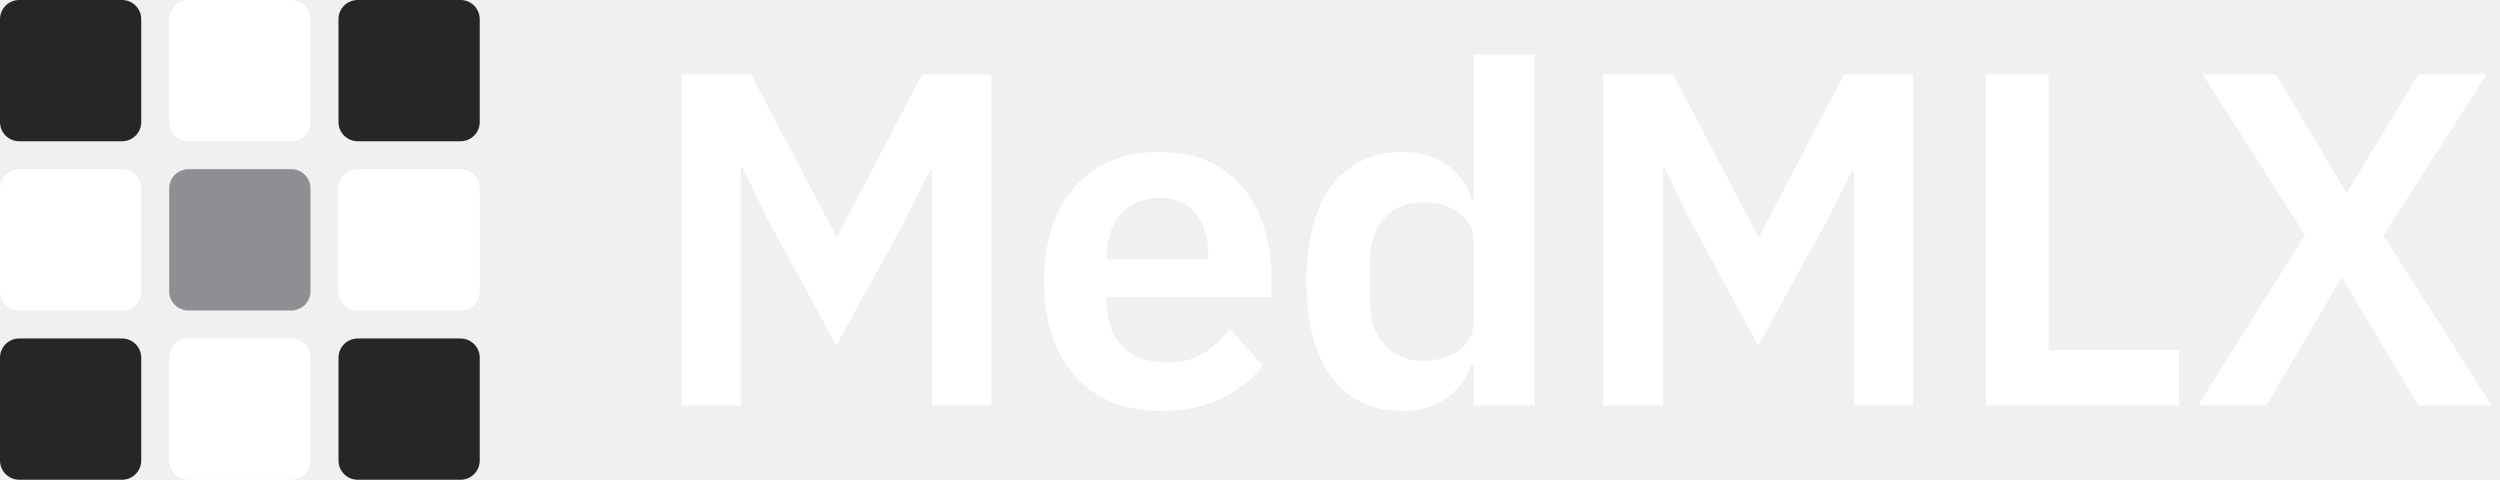
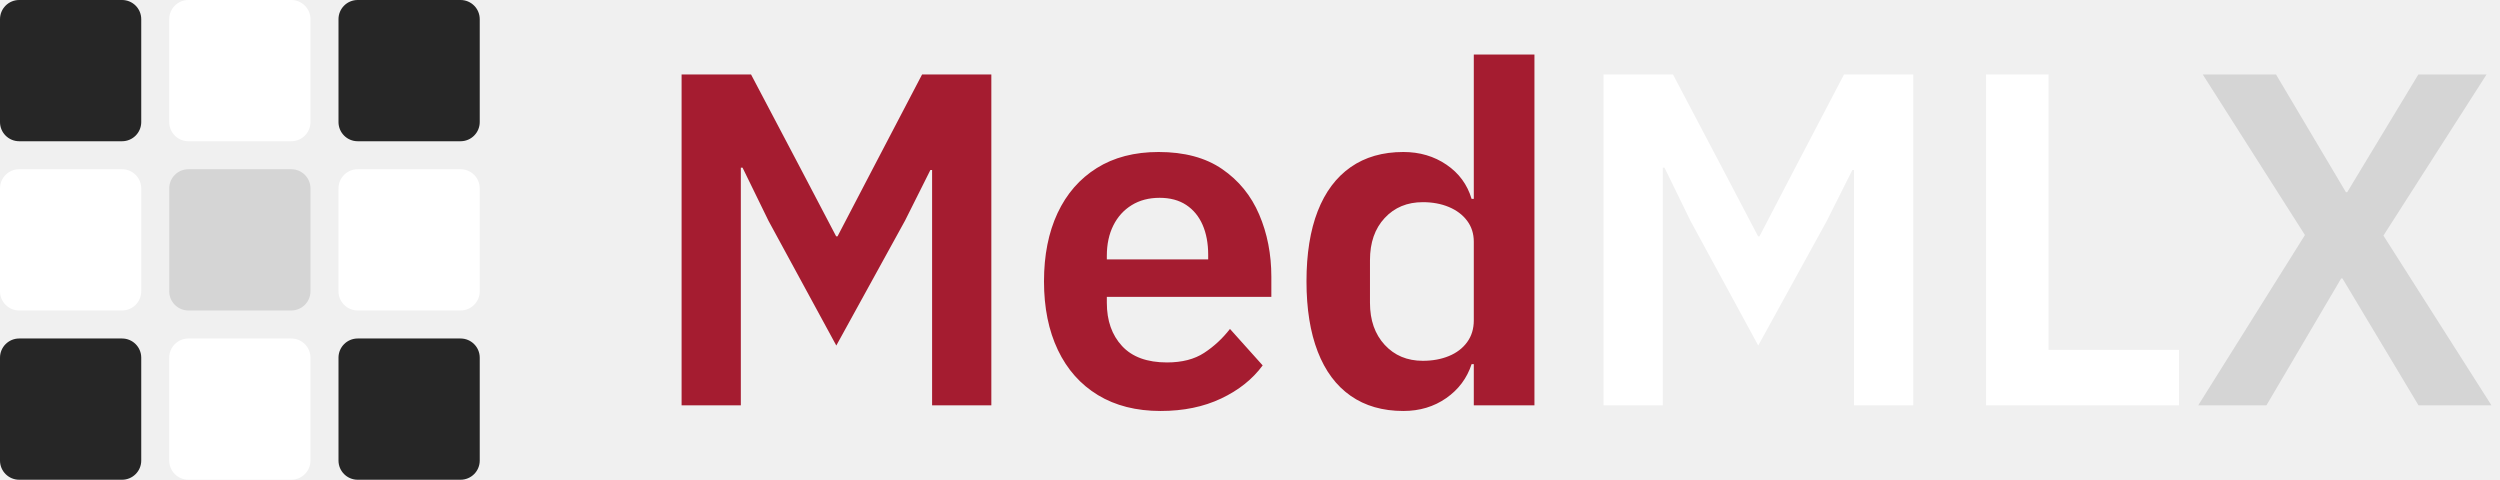
<svg xmlns="http://www.w3.org/2000/svg" width="625.34" height="120" viewBox="0 0 625.34 120" role="img">
  <rect x="0" y="0" width="35.33" height="35.33" rx="4.8" fill="#262626" />
  <rect x="42.33" y="0" width="35.33" height="35.33" rx="4.8" fill="#FFFFFF" />
  <rect x="84.67" y="0" width="35.33" height="35.33" rx="4.8" fill="#262626" />
  <rect x="0" y="42.33" width="35.33" height="35.33" rx="4.8" fill="#FFFFFF" />
-   <rect x="42.33" y="42.33" width="35.33" height="35.33" rx="4.8" fill="#8E8E93" />
+   <rect x="42.33" y="42.33" width="35.33" height="35.33" rx="4.8" fill="#D5D5D5" />
  <rect x="84.67" y="42.33" width="35.33" height="35.33" rx="4.8" fill="#FFFFFF" />
  <rect x="0" y="84.67" width="35.33" height="35.33" rx="4.8" fill="#262626" />
  <rect x="42.33" y="84.67" width="35.33" height="35.33" rx="4.8" fill="#FFFFFF" />
  <rect x="84.67" y="84.67" width="35.33" height="35.33" rx="4.8" fill="#262626" />
-   <path d="M170.49 101.38V18.62H187.86L200.25 42.14L209.15 59.11H209.5L218.35 42.14L230.65 18.62H247.97V101.38H233.15V55.65V42.53H232.72L226.4 55.15L209.19 86.43L192.23 55.23L185.74 41.94H185.31V55.65V101.38H170.49ZM290.31 102.8Q281.18 102.8 274.64 98.83Q268.1 94.86 264.62 87.56Q261.14 80.26 261.14 70.37Q261.14 60.57 264.53 53.31Q267.93 46.05 274.34 42.04Q280.76 38.02 289.81 38.02Q299.5 38.02 305.72 42.3Q311.94 46.57 314.97 53.66Q318.01 60.75 318.01 69.24V74.25H276.86V75.76Q276.86 82.45 280.66 86.55Q284.46 90.66 291.91 90.66Q297.55 90.66 301.21 88.26Q304.87 85.87 307.66 82.28L315.84 91.4Q312.04 96.57 305.46 99.68Q298.89 102.8 290.31 102.8ZM290.06 49.48Q286.05 49.48 283.08 51.31Q280.11 53.14 278.49 56.38Q276.86 59.63 276.86 63.96V64.88H302.21V63.74Q302.21 59.46 300.82 56.26Q299.43 53.07 296.72 51.27Q294.01 49.48 290.06 49.48ZM368.65 101.38V91.09H368.1Q366.37 96.36 361.76 99.58Q357.15 102.8 351.03 102.8Q343.27 102.8 337.85 99.01Q332.43 95.23 329.61 87.95Q326.8 80.68 326.8 70.37Q326.8 60.03 329.61 52.81Q332.43 45.6 337.85 41.81Q343.27 38.02 351.03 38.02Q357.15 38.02 361.81 41.19Q366.48 44.35 368.1 49.74H368.65V13.64H383.82V101.38H368.65ZM355.89 90.25Q359.53 90.25 362.42 89.06Q365.31 87.87 366.98 85.59Q368.65 83.3 368.65 80.14V60.47Q368.65 57.45 366.98 55.22Q365.31 52.99 362.42 51.78Q359.53 50.57 355.89 50.57Q350.04 50.57 346.36 54.53Q342.68 58.48 342.68 65.07V75.76Q342.68 82.26 346.36 86.26Q350.04 90.25 355.89 90.25ZM401.1 101.38V18.62H418.47L430.86 42.14L439.76 59.11H440.11L448.95 42.14L461.26 18.62H478.58V101.38H463.76V55.65V42.53H463.33L457.01 55.15L439.8 86.43L422.84 55.23L416.35 41.94H415.92V55.65V101.38H401.1ZM545.05 101.38H496.78V18.62H512.42V87.51H545.05V101.38ZM549.86 101.38 576.55 58.79 550.98 18.62H569.31L586.8 48.07H587.12L604.92 18.62H621.98L596.18 58.93L623.2 101.38H604.95L585.93 69.65H585.61L566.92 101.38H549.86Z" fill="#FFFFFF" />
+   <path d="M170.49 101.38V18.62H187.86L200.25 42.14L209.15 59.11H209.5L218.35 42.14L230.65 18.62H247.97V101.38H233.15V55.65V42.53H232.72L226.4 55.15L209.19 86.43L192.23 55.23L185.74 41.94H185.31V55.65V101.38H170.49ZM290.31 102.8Q281.18 102.8 274.64 98.83Q268.1 94.86 264.62 87.56Q261.14 80.26 261.14 70.37Q261.14 60.57 264.53 53.31Q267.93 46.05 274.34 42.04Q280.76 38.02 289.81 38.02Q299.5 38.02 305.72 42.3Q311.94 46.57 314.97 53.66Q318.01 60.75 318.01 69.24V74.25H276.86V75.76Q276.86 82.45 280.66 86.55Q284.46 90.66 291.91 90.66Q297.55 90.66 301.21 88.26Q304.87 85.87 307.66 82.28L315.84 91.4Q312.04 96.57 305.46 99.68Q298.89 102.8 290.31 102.8ZM290.06 49.48Q286.05 49.48 283.08 51.31Q280.11 53.14 278.49 56.38Q276.86 59.63 276.86 63.96V64.88H302.21V63.74Q302.21 59.46 300.82 56.26Q299.43 53.07 296.72 51.27Q294.01 49.48 290.06 49.48ZM368.65 101.38V91.09H368.1Q366.37 96.36 361.76 99.58Q357.15 102.8 351.03 102.8Q343.27 102.8 337.85 99.01Q332.43 95.23 329.61 87.95Q326.8 80.68 326.8 70.37Q326.8 60.03 329.61 52.81Q332.43 45.6 337.85 41.81Q343.27 38.02 351.03 38.02Q357.15 38.02 361.81 41.19Q366.48 44.35 368.1 49.74H368.65V13.64H383.82V101.38H368.65ZM355.89 90.25Q359.53 90.25 362.42 89.06Q365.31 87.87 366.98 85.59Q368.65 83.3 368.65 80.14V60.47Q368.65 57.45 366.98 55.22Q365.31 52.99 362.42 51.78Q359.53 50.57 355.89 50.57Q350.04 50.57 346.36 54.53Q342.68 58.48 342.68 65.07V75.76Q342.68 82.26 346.36 86.26Q350.04 90.25 355.89 90.25Z" fill="#A51C30" />
+   <path d="M401.1 101.38V18.62H418.47L430.86 42.14L439.76 59.11H440.11L448.95 42.14L461.26 18.62H478.58V101.38H463.76V55.65V42.53H463.33L457.01 55.15L439.8 86.43L422.84 55.23L416.35 41.94H415.92V55.65V101.38H401.1ZM545.05 101.38H496.78V18.62H512.42V87.51H545.05V101.38Z" fill="#FFFFFF" />
+   <path d="M549.86 101.38 576.55 58.79 550.98 18.62H569.31L586.8 48.07H587.12L604.92 18.62H621.98L596.18 58.93L623.2 101.38H604.95L585.93 69.65H585.61L566.92 101.38H549.86Z" fill="#D5D5D5" />
</svg>
